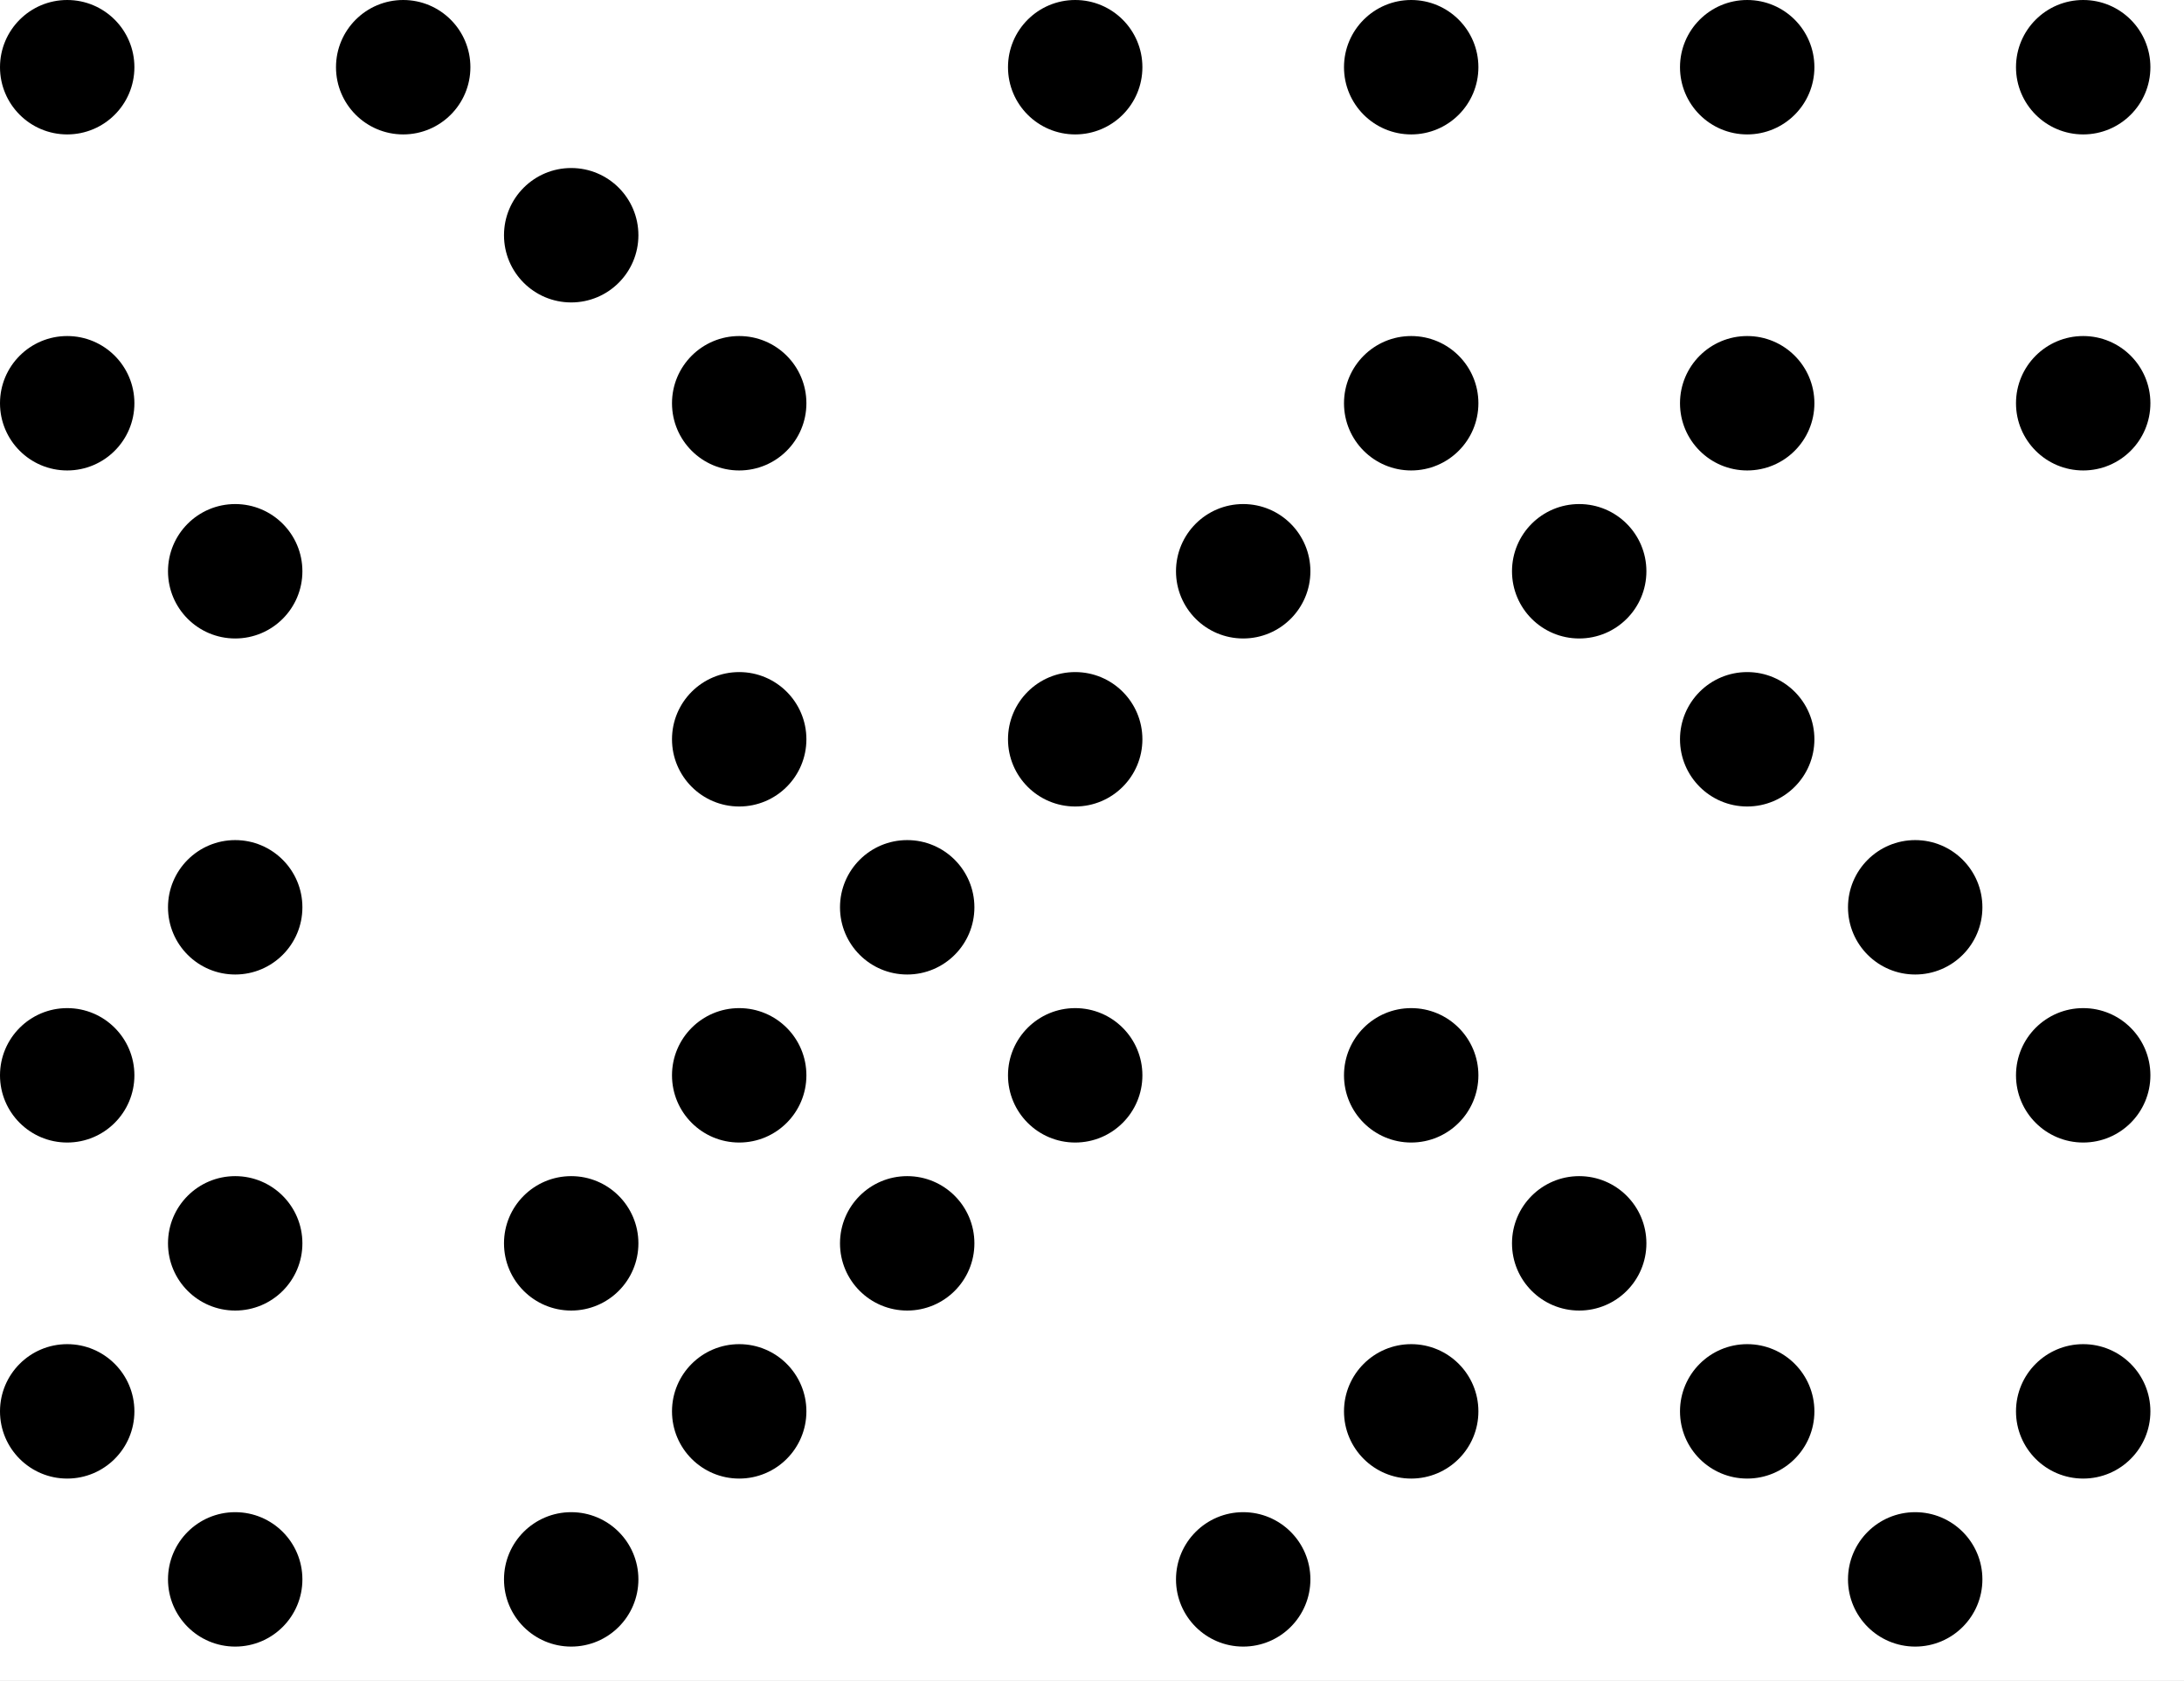
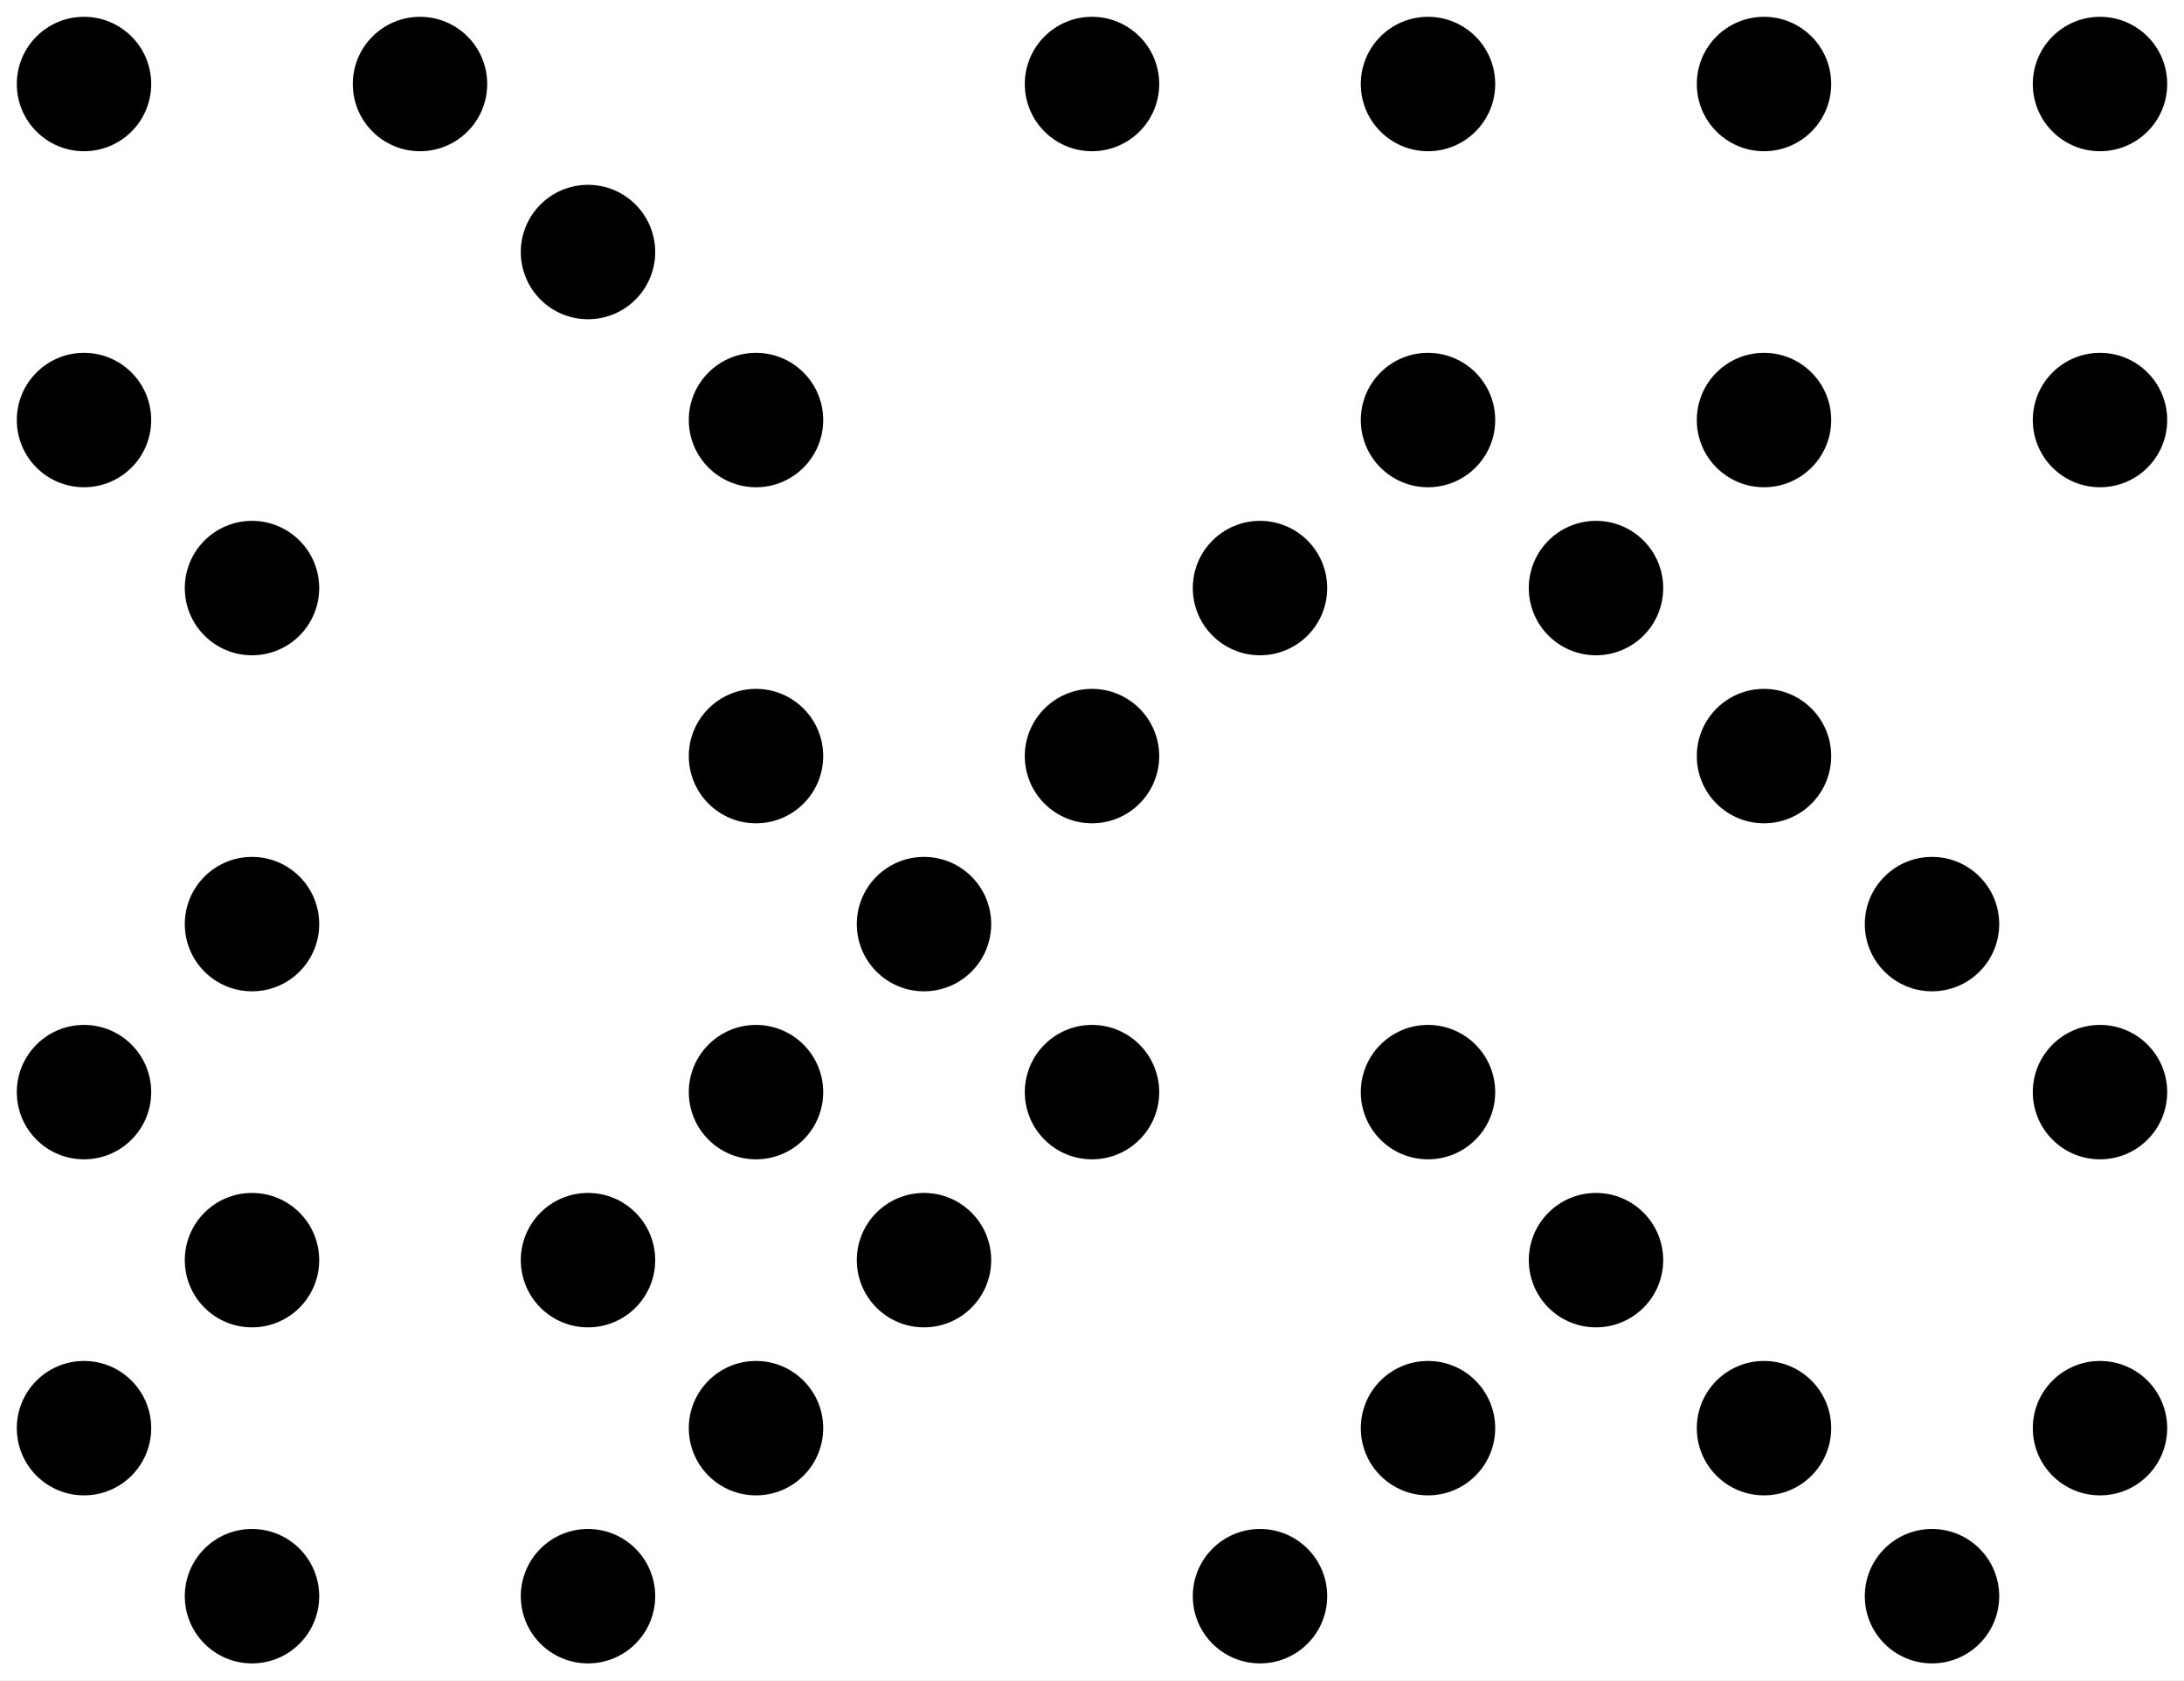
<svg xmlns="http://www.w3.org/2000/svg" width="130" height="100" version="1.1">
  <g id="barcode" fill="#000000">
    <rect x="0" y="0" width="130" height="100" fill="#FFFFFF" />
-     <circle cx="4.00" cy="4.00" r="4.00" />
-     <circle cx="24.00" cy="4.00" r="4.00" />
-     <circle cx="64.00" cy="4.00" r="4.00" />
-     <circle cx="84.00" cy="4.00" r="4.00" />
-     <circle cx="104.00" cy="4.00" r="4.00" />
-     <circle cx="124.00" cy="4.00" r="4.00" />
-     <circle cx="34.00" cy="14.00" r="4.00" />
-     <circle cx="4.00" cy="24.00" r="4.00" />
-     <circle cx="44.00" cy="24.00" r="4.00" />
-     <circle cx="84.00" cy="24.00" r="4.00" />
-     <circle cx="104.00" cy="24.00" r="4.00" />
-     <circle cx="124.00" cy="24.00" r="4.00" />
-     <circle cx="14.00" cy="34.00" r="4.00" />
-     <circle cx="74.00" cy="34.00" r="4.00" />
-     <circle cx="94.00" cy="34.00" r="4.00" />
-     <circle cx="44.00" cy="44.00" r="4.00" />
-     <circle cx="64.00" cy="44.00" r="4.00" />
-     <circle cx="104.00" cy="44.00" r="4.00" />
-     <circle cx="14.00" cy="54.00" r="4.00" />
-     <circle cx="54.00" cy="54.00" r="4.00" />
-     <circle cx="114.00" cy="54.00" r="4.00" />
-     <circle cx="4.00" cy="64.00" r="4.00" />
-     <circle cx="44.00" cy="64.00" r="4.00" />
-     <circle cx="64.00" cy="64.00" r="4.00" />
-     <circle cx="84.00" cy="64.00" r="4.00" />
-     <circle cx="124.00" cy="64.00" r="4.00" />
-     <circle cx="14.00" cy="74.00" r="4.00" />
-     <circle cx="34.00" cy="74.00" r="4.00" />
-     <circle cx="54.00" cy="74.00" r="4.00" />
-     <circle cx="94.00" cy="74.00" r="4.00" />
-     <circle cx="4.00" cy="84.00" r="4.00" />
-     <circle cx="44.00" cy="84.00" r="4.00" />
-     <circle cx="84.00" cy="84.00" r="4.00" />
-     <circle cx="104.00" cy="84.00" r="4.00" />
-     <circle cx="124.00" cy="84.00" r="4.00" />
-     <circle cx="14.00" cy="94.00" r="4.00" />
-     <circle cx="34.00" cy="94.00" r="4.00" />
-     <circle cx="74.00" cy="94.00" r="4.00" />
-     <circle cx="114.00" cy="94.00" r="4.00" />
+     <circle cx="5.00" cy="5.00" r="4.00" />
+     <circle cx="25.00" cy="5.00" r="4.00" />
+     <circle cx="65.00" cy="5.00" r="4.00" />
+     <circle cx="85.00" cy="5.00" r="4.00" />
+     <circle cx="105.00" cy="5.00" r="4.00" />
+     <circle cx="125.00" cy="5.00" r="4.00" />
+     <circle cx="35.00" cy="15.00" r="4.00" />
+     <circle cx="5.00" cy="25.00" r="4.00" />
+     <circle cx="45.00" cy="25.00" r="4.00" />
+     <circle cx="85.00" cy="25.00" r="4.00" />
+     <circle cx="105.00" cy="25.00" r="4.00" />
+     <circle cx="125.00" cy="25.00" r="4.00" />
+     <circle cx="15.00" cy="35.00" r="4.00" />
+     <circle cx="75.00" cy="35.00" r="4.00" />
+     <circle cx="95.00" cy="35.00" r="4.00" />
+     <circle cx="45.00" cy="45.00" r="4.00" />
+     <circle cx="65.00" cy="45.00" r="4.00" />
+     <circle cx="105.00" cy="45.00" r="4.00" />
+     <circle cx="15.00" cy="55.00" r="4.00" />
+     <circle cx="55.00" cy="55.00" r="4.00" />
+     <circle cx="115.00" cy="55.00" r="4.00" />
+     <circle cx="5.00" cy="65.00" r="4.00" />
+     <circle cx="45.00" cy="65.00" r="4.00" />
+     <circle cx="65.00" cy="65.00" r="4.00" />
+     <circle cx="85.00" cy="65.00" r="4.00" />
+     <circle cx="125.00" cy="65.00" r="4.00" />
+     <circle cx="15.00" cy="75.00" r="4.00" />
+     <circle cx="35.00" cy="75.00" r="4.00" />
+     <circle cx="55.00" cy="75.00" r="4.00" />
+     <circle cx="95.00" cy="75.00" r="4.00" />
+     <circle cx="5.00" cy="85.00" r="4.00" />
+     <circle cx="45.00" cy="85.00" r="4.00" />
+     <circle cx="85.00" cy="85.00" r="4.00" />
+     <circle cx="105.00" cy="85.00" r="4.00" />
+     <circle cx="125.00" cy="85.00" r="4.00" />
+     <circle cx="15.00" cy="95.00" r="4.00" />
+     <circle cx="35.00" cy="95.00" r="4.00" />
+     <circle cx="75.00" cy="95.00" r="4.00" />
+     <circle cx="115.00" cy="95.00" r="4.00" />
  </g>
</svg>
